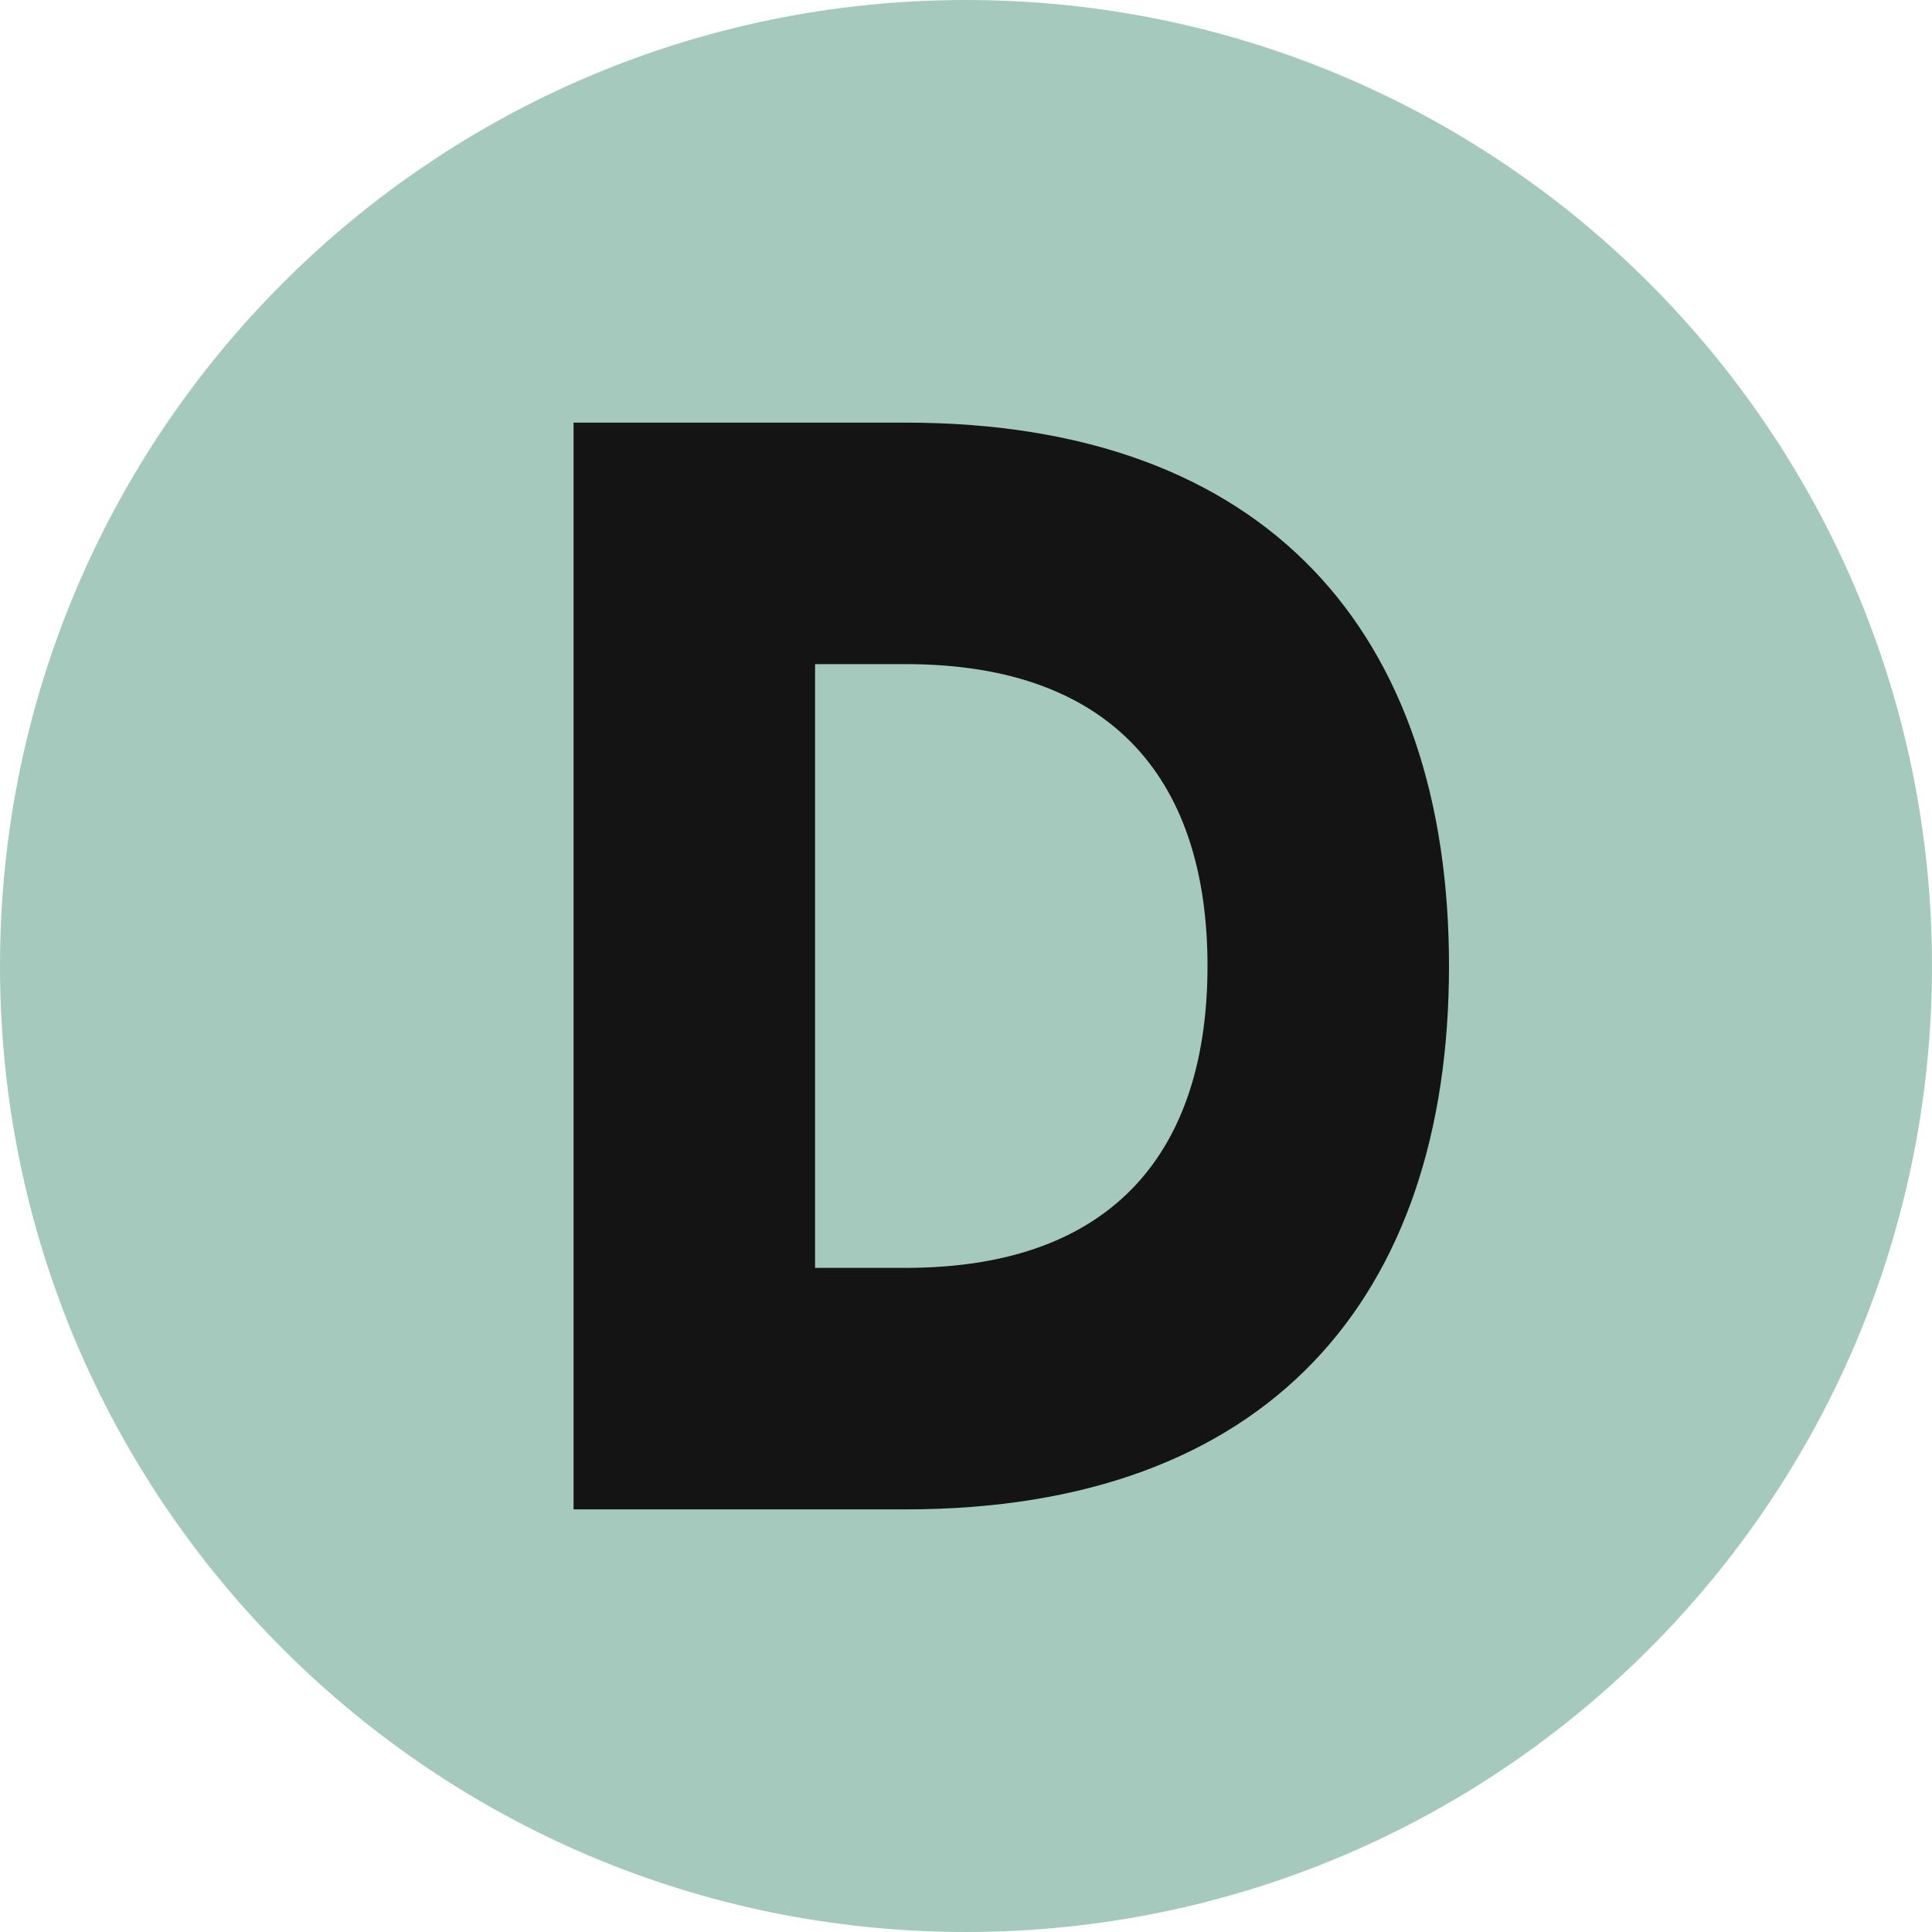
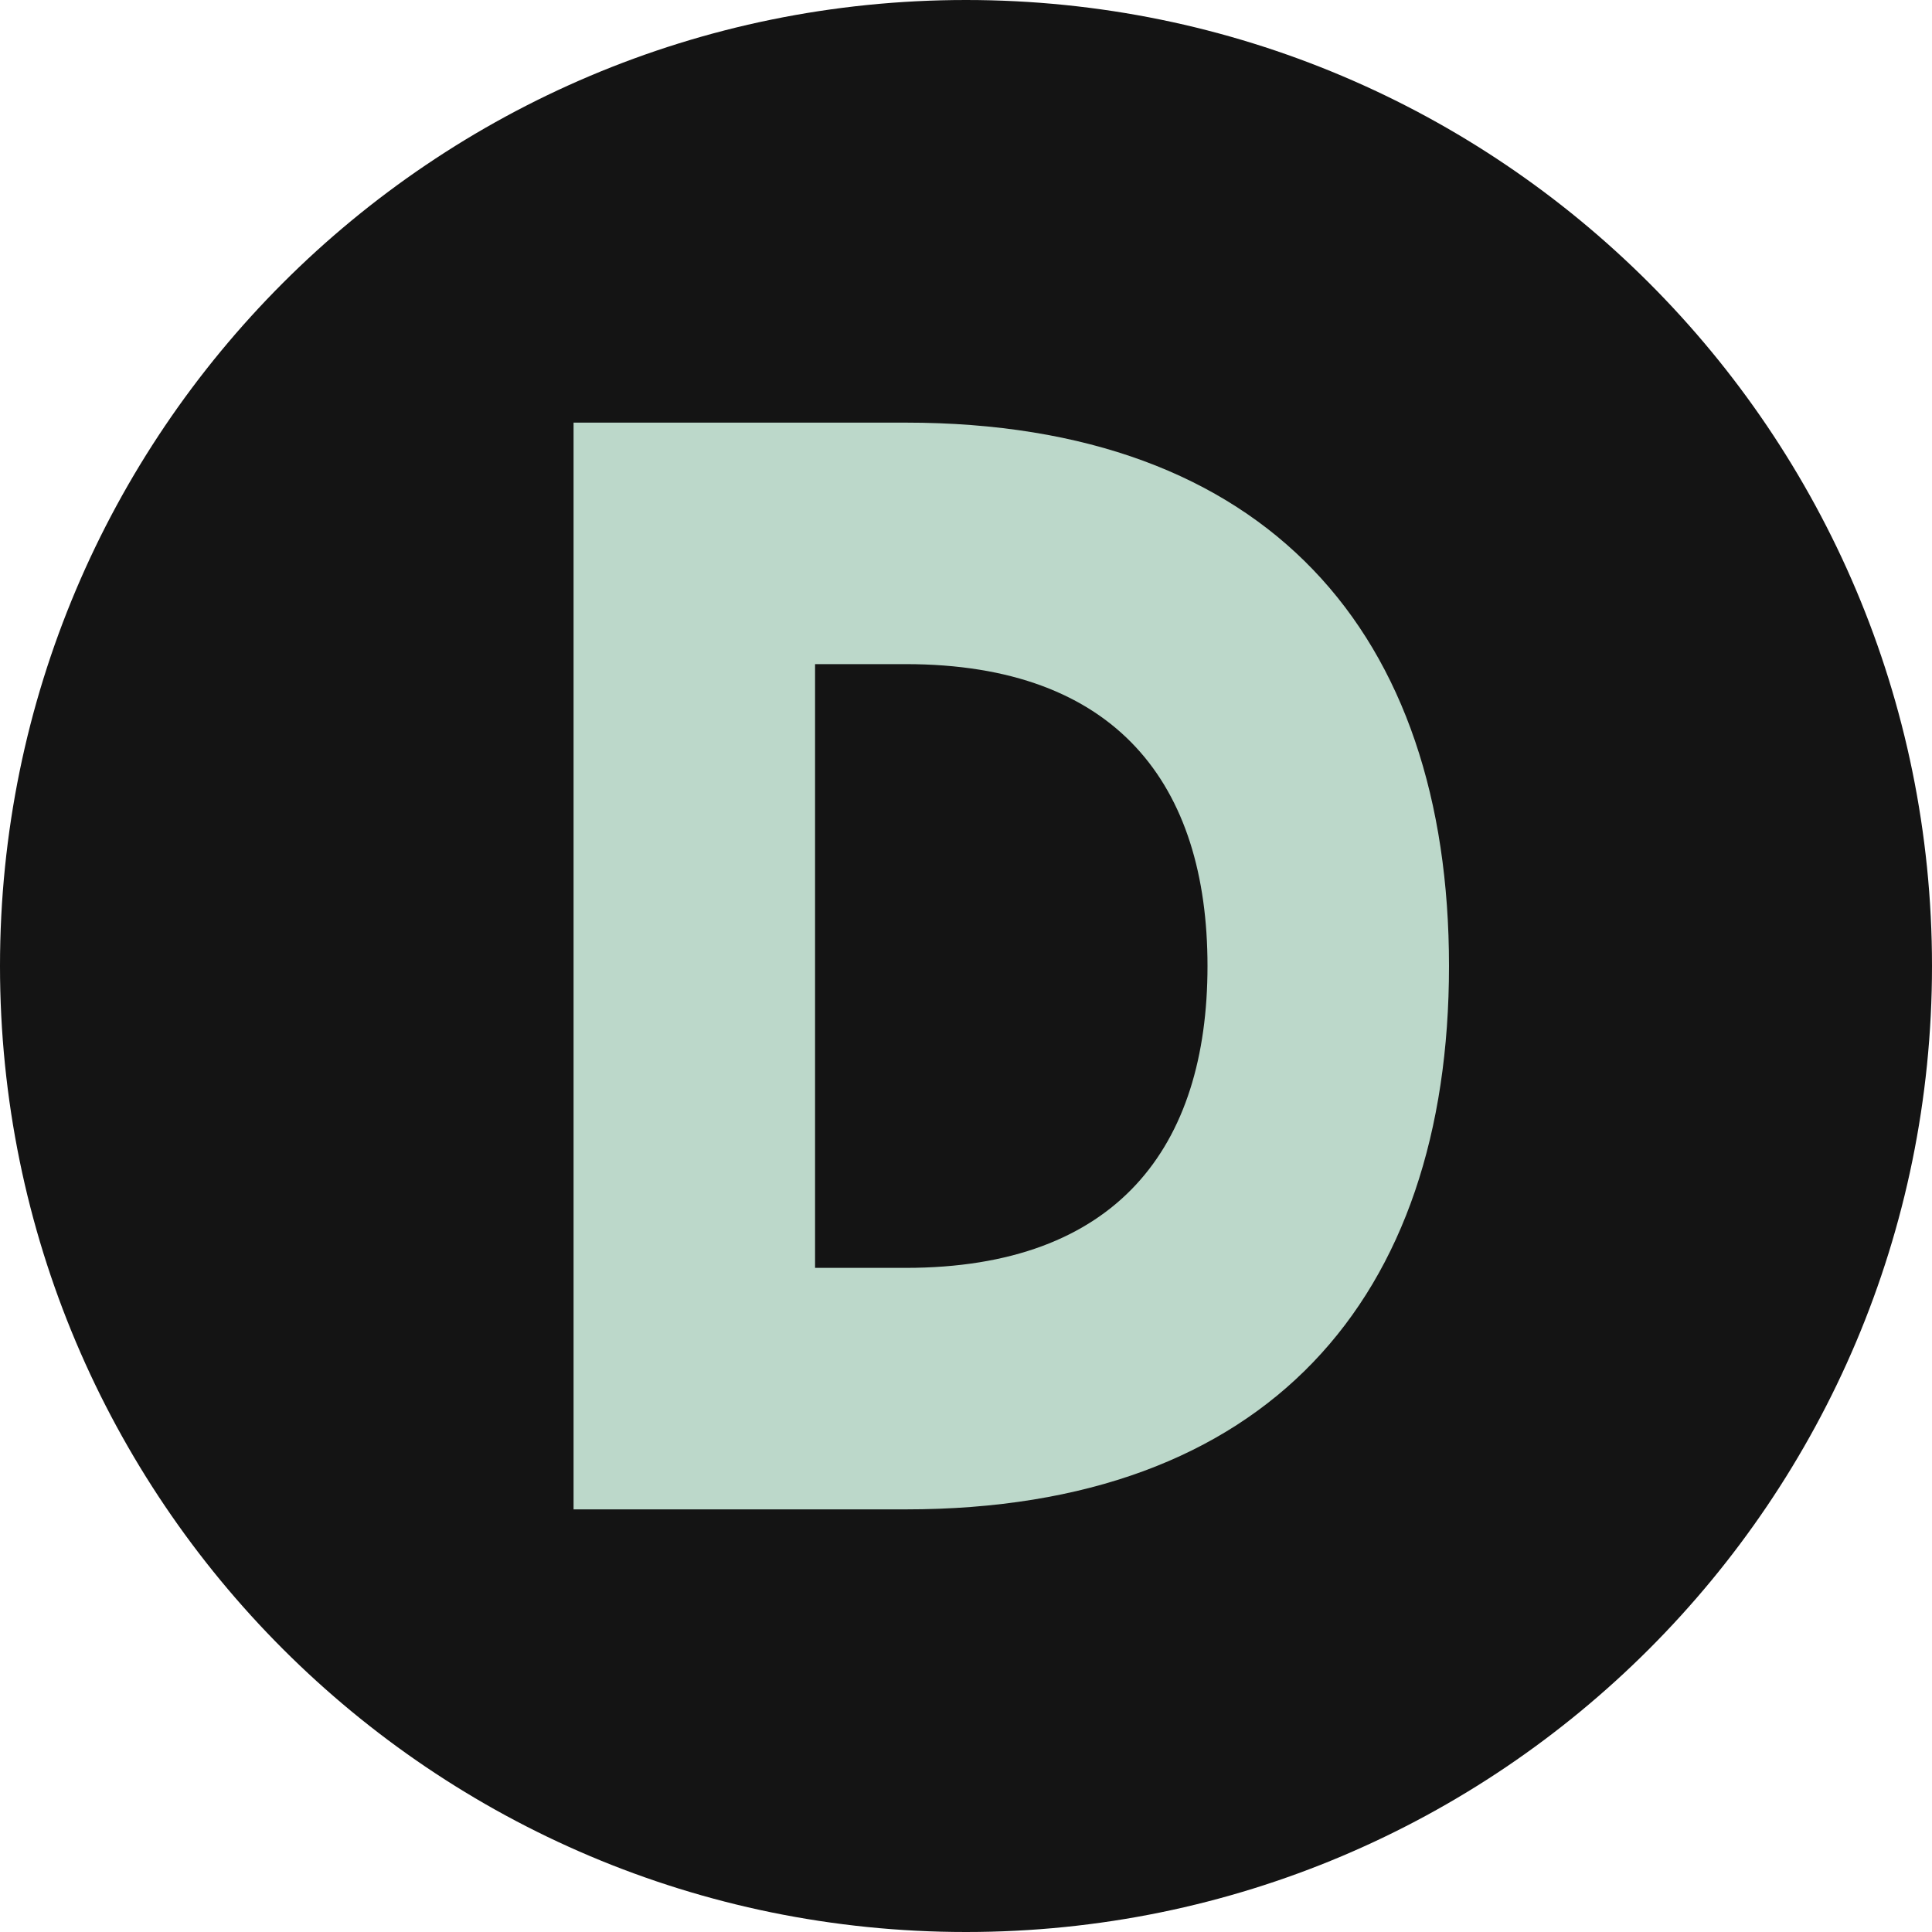
<svg xmlns="http://www.w3.org/2000/svg" viewBox="0 0 64 64">
-   <circle cx="32" cy="32" r="32" fill="#a5c9bd" />
-   <path fill="#141414" fill-rule="evenodd" d="M19 14h11c12 0 18 7 18 18s-6 18-18 18H19V14Zm8 8v20h3c7 0 10-4 10-10s-3-10-10-10h-3Z" />
+   <circle cx="32" cy="32" r="32" fill="#141414" />
+   <path fill="#bcd8ca" fill-rule="evenodd" d="M19 14h11c12 0 18 7 18 18s-6 18-18 18H19V14Zm8 8v20h3c7 0 10-4 10-10s-3-10-10-10h-3Z" />
</svg>
